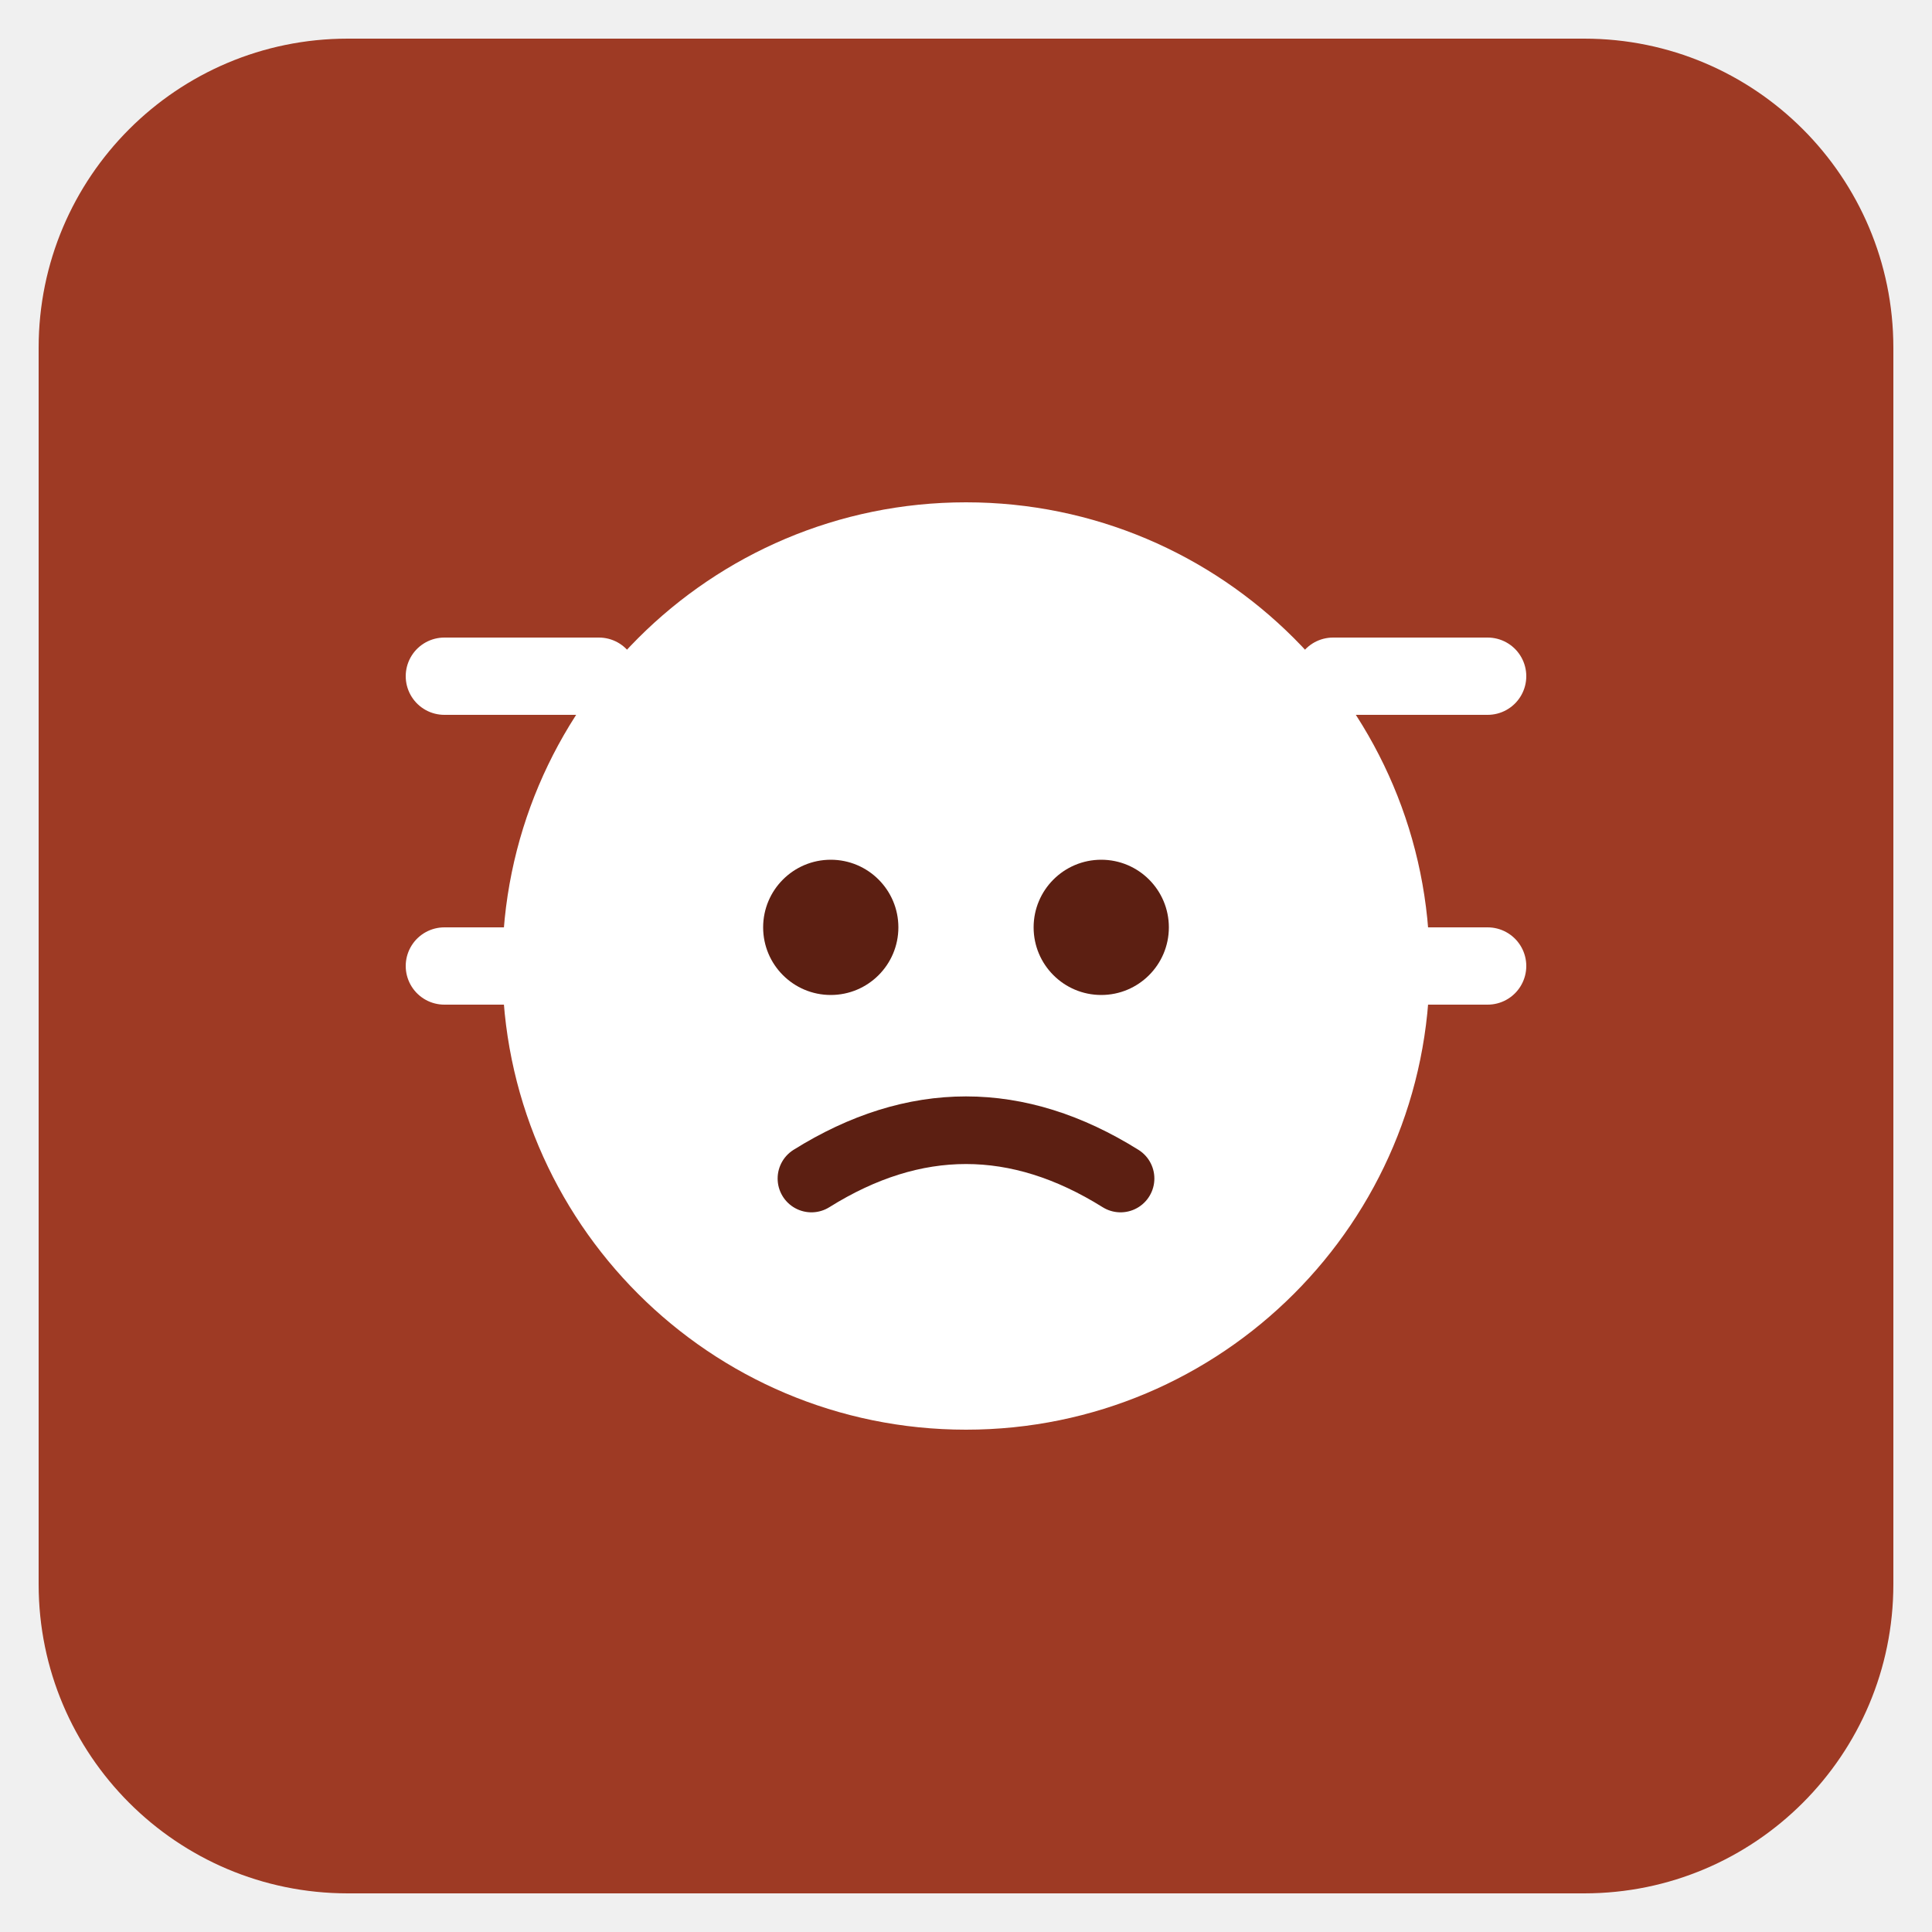
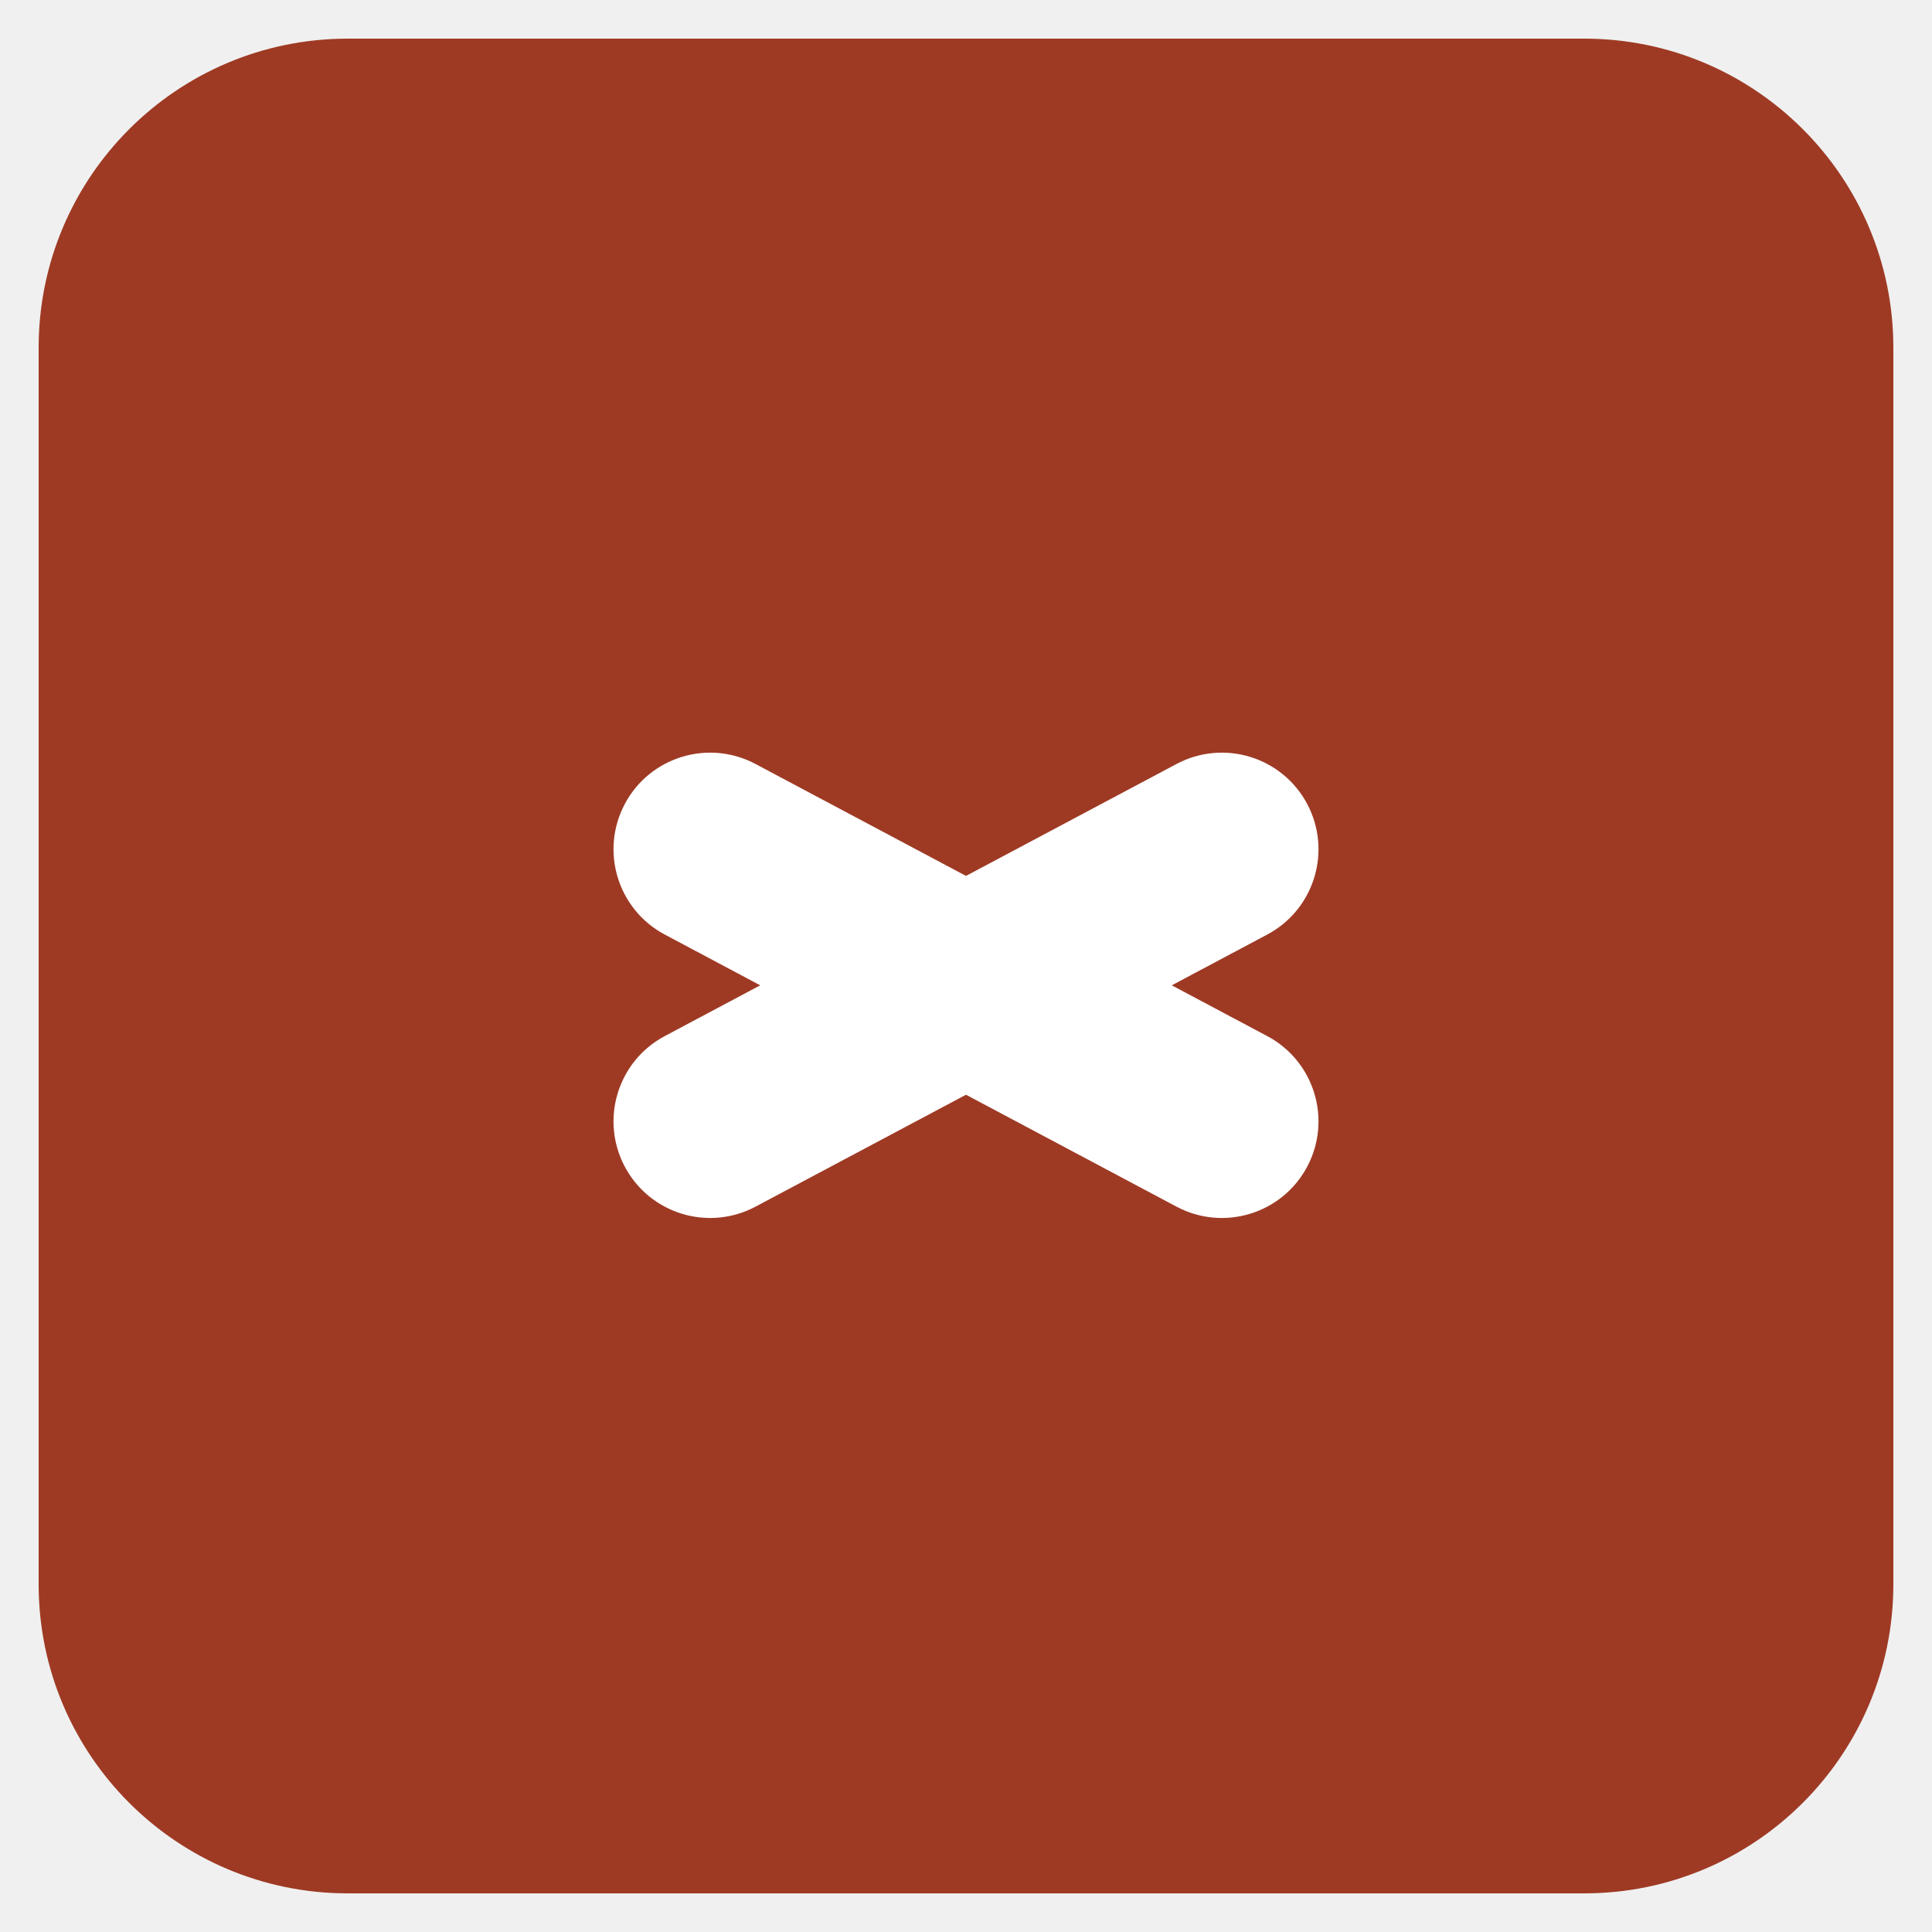
<svg xmlns="http://www.w3.org/2000/svg" viewBox="0 0 200 200">
+   <style>
+     .arms { transform-origin: 100px 100px; animation: sway 1.2s ease-in-out infinite; }
+     @keyframes sway { 0%,100% { transform: rotate(-4deg); } 50% { transform: rotate(4deg); } }
+     @media (prefers-reduced-motion: reduce) { .arms { animation: none; } }
+   </style>
  <rect x="4" y="4" width="192" height="192" rx="32" fill="#9e3a24" />
-   <circle cx="100" cy="100" r="48" fill="#ffffff" />
-   <circle cx="86" cy="96" r="7" fill="#5c1f12" />
-   <circle cx="114" cy="96" r="7" fill="#5c1f12" />
-   <path d="M84 122 Q100 112 116 122" stroke="#5c1f12" stroke-width="7" fill="none" stroke-linecap="round" />
-   <path d="M46 70 L62 70 M46 100 L62 100" stroke="#ffffff" stroke-width="8" fill="none" stroke-linecap="round" />
-   <path d="M138 70 L154 70 M138 100 L154 100" stroke="#ffffff" stroke-width="8" fill="none" stroke-linecap="round" />
+   <g class="arms" fill="#ffffff">
+     <rect x="60" y="92" width="80" height="20" rx="10" transform="rotate(28 100 102)" />
+     <rect x="60" y="92" width="80" height="20" rx="10" transform="rotate(-28 100 102)" />
+   </g>
</svg>
